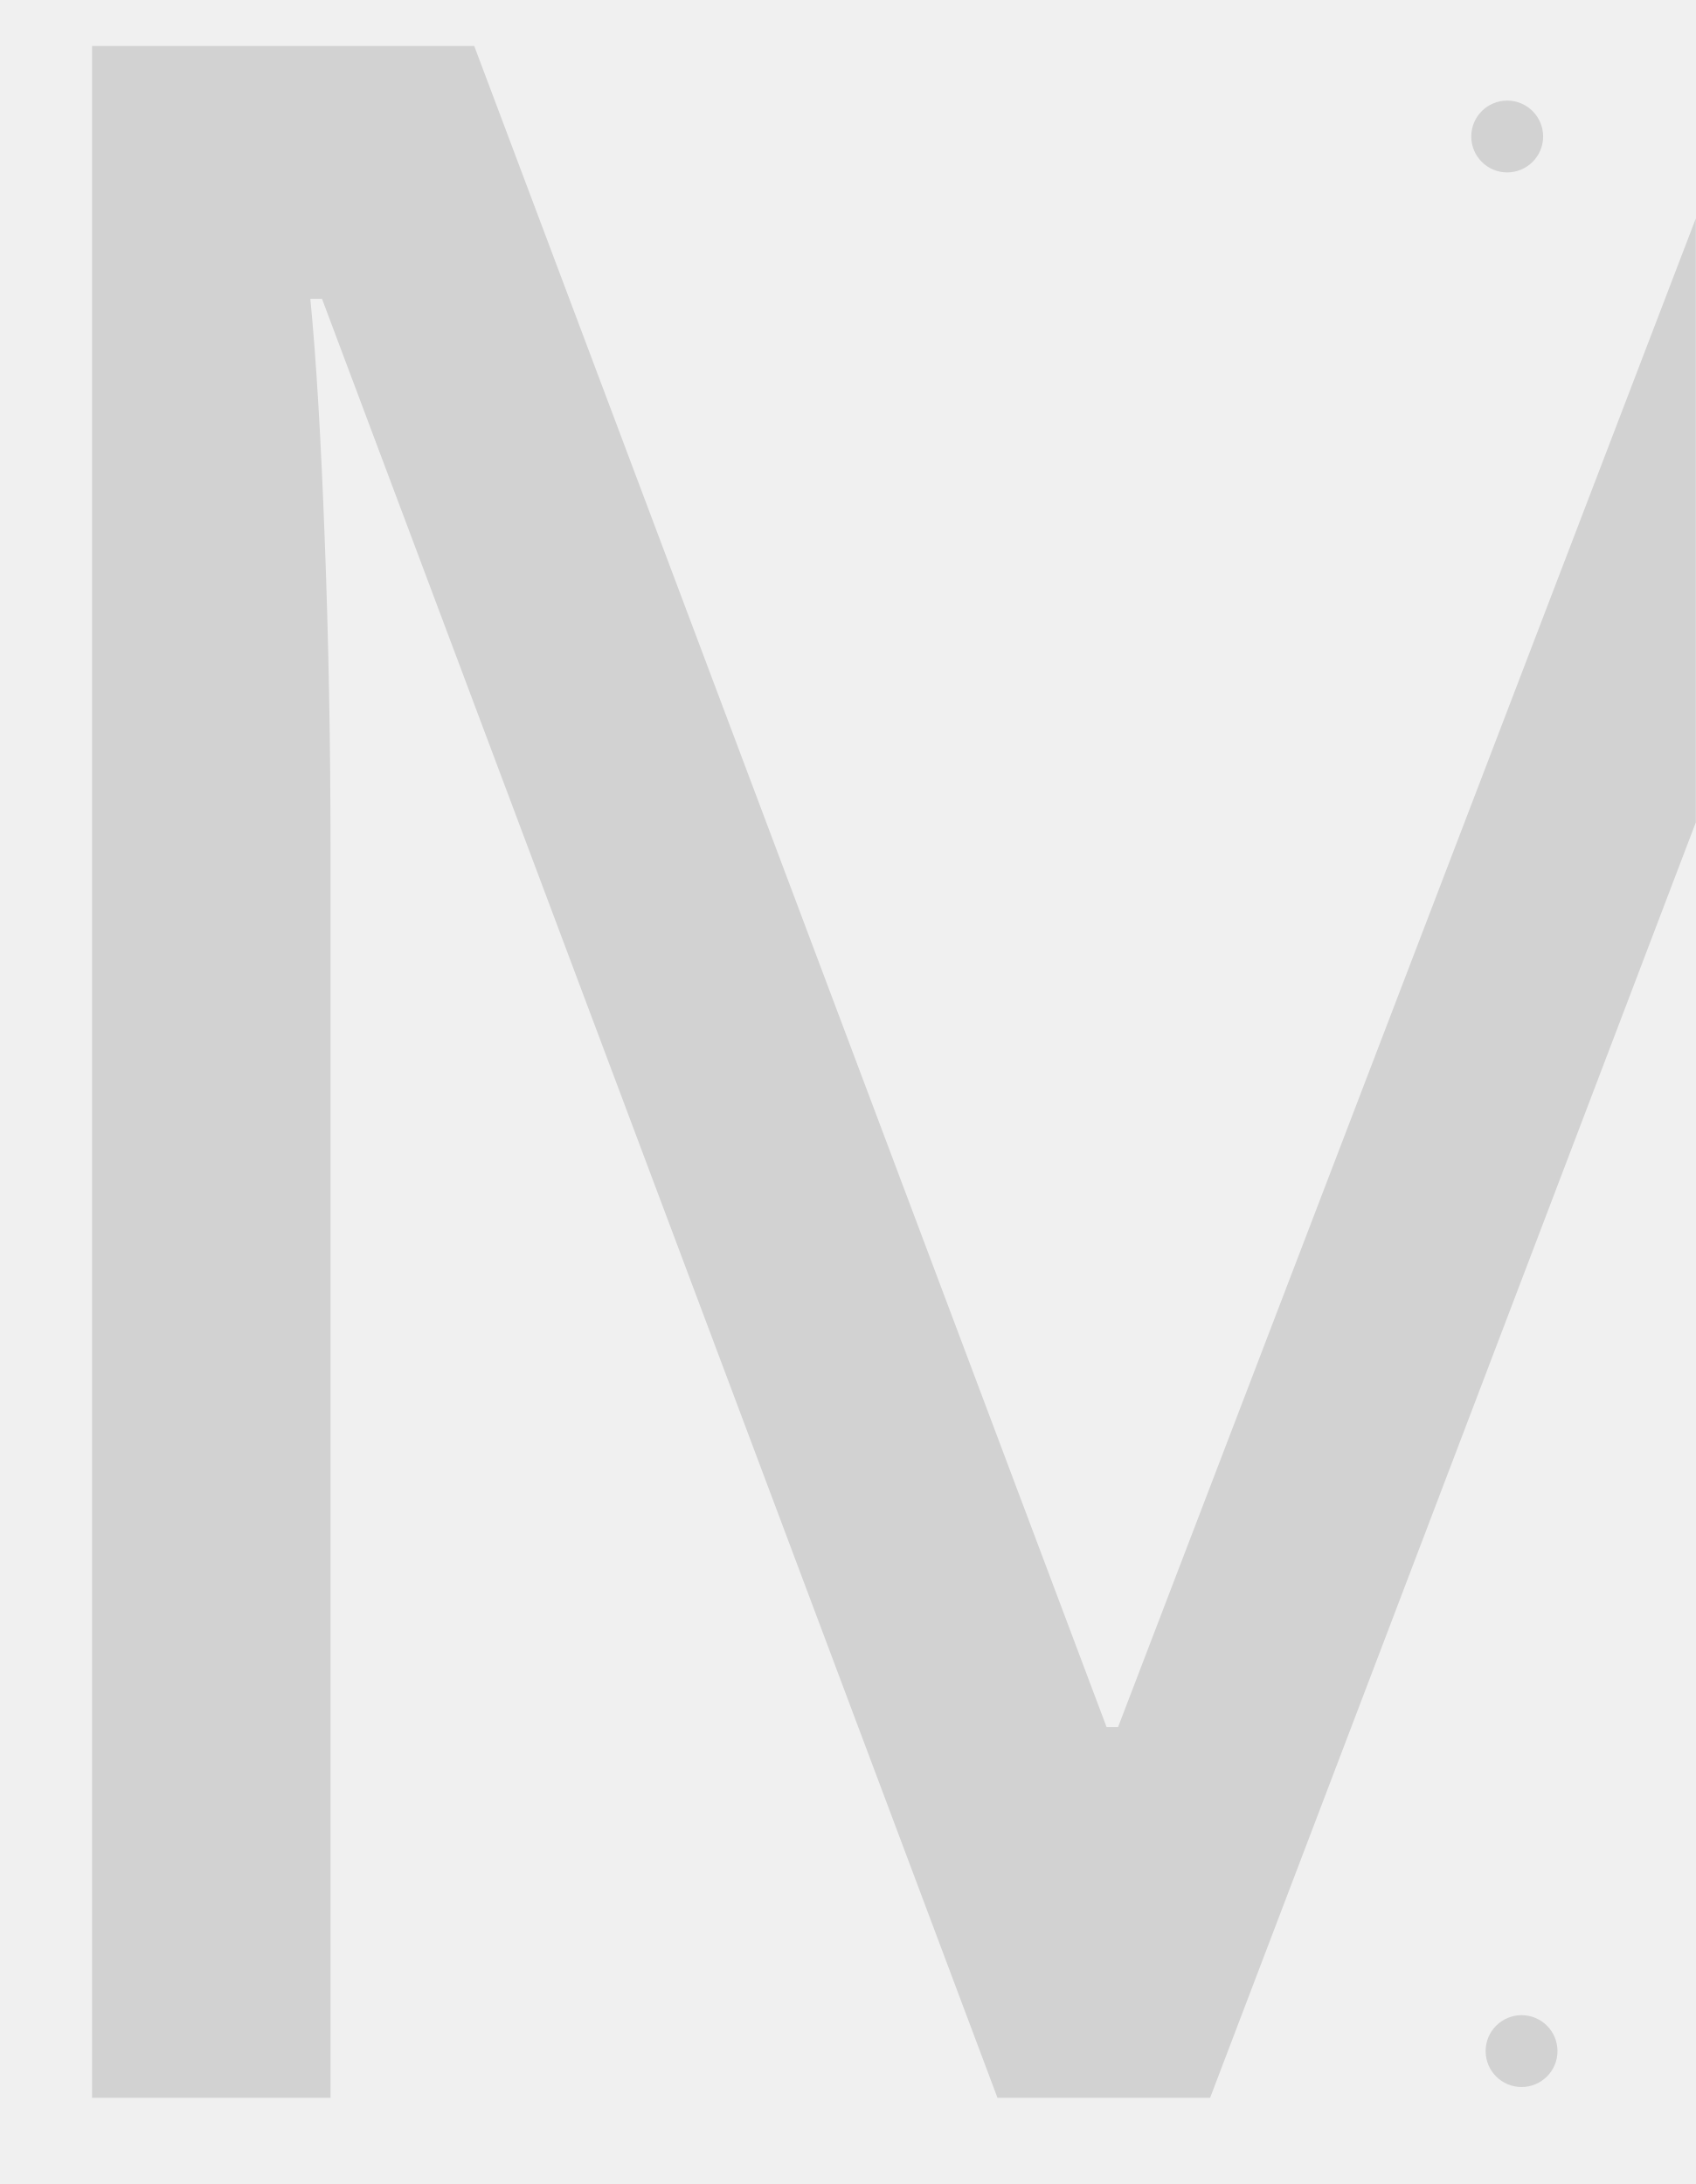
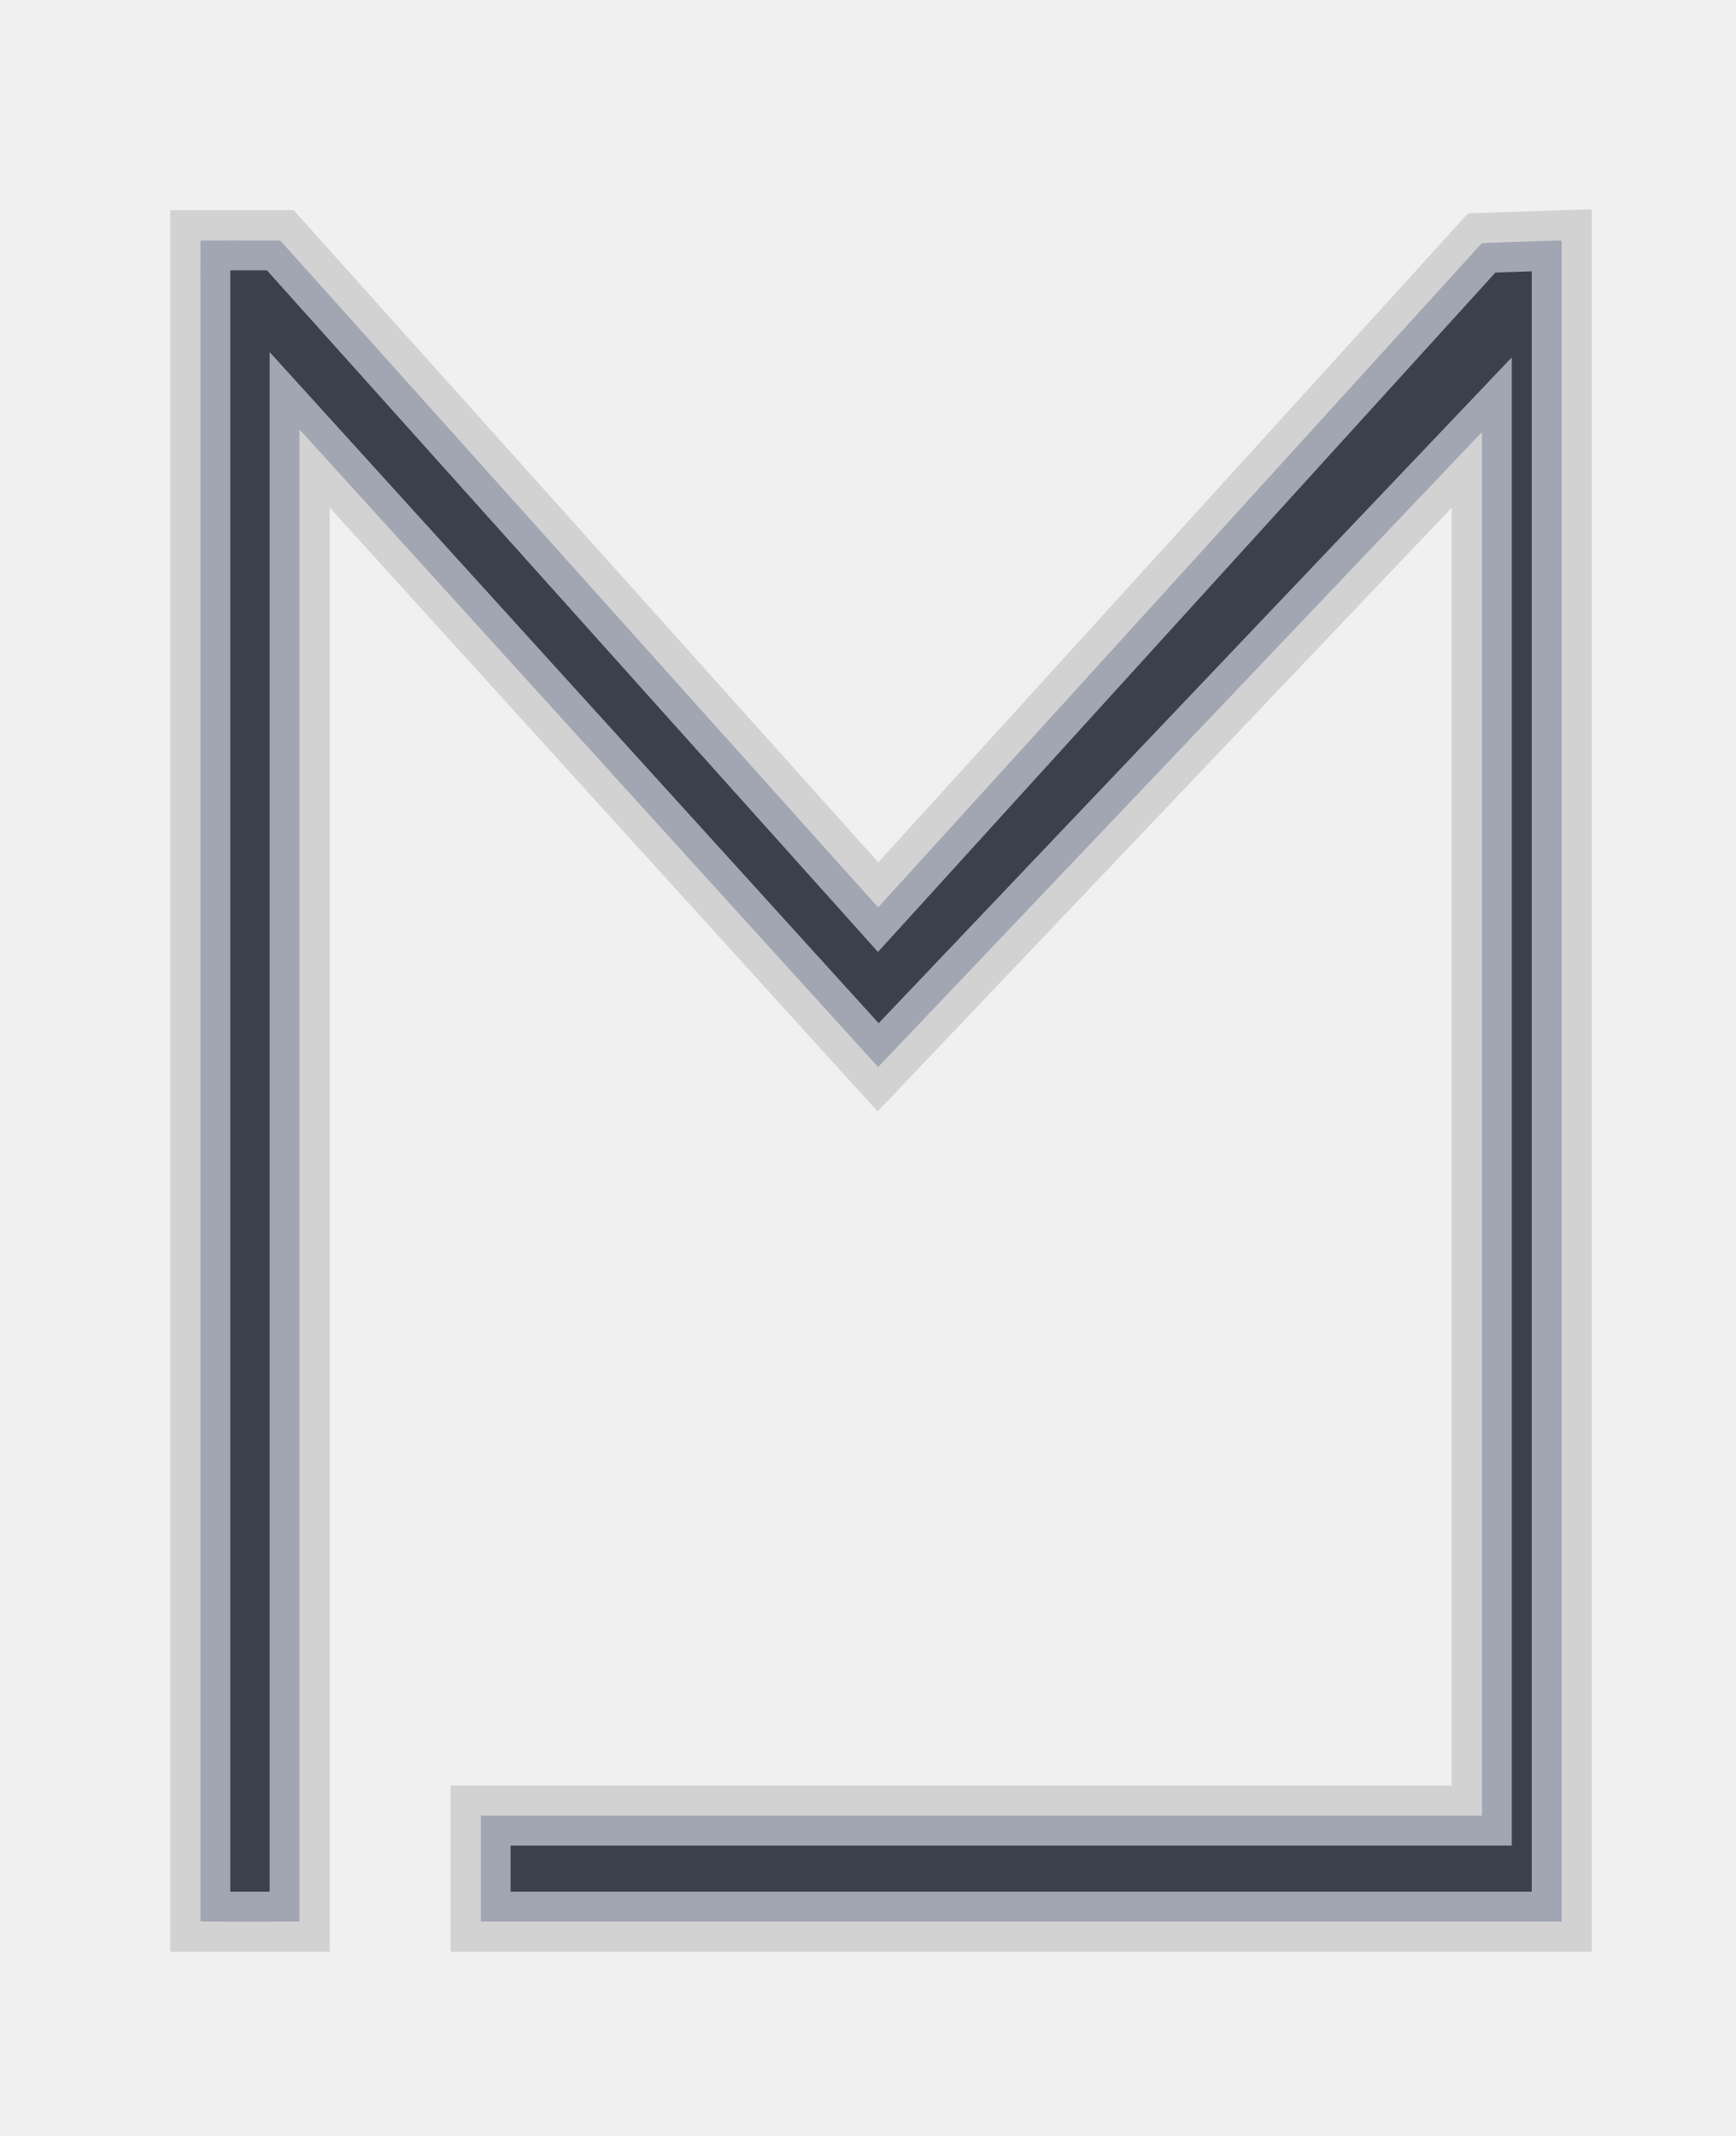
- <svg xmlns="http://www.w3.org/2000/svg" style="isolation:isolate" viewBox="0 0 118 152" width="118pt" height="152pt">
+ <svg xmlns="http://www.w3.org/2000/svg" style="isolation:isolate" viewBox="0 0 130 160" width="130pt" height="160pt">
  <defs>
-     <clipPath id="_clipPath_PbyfZlqOiRr174pYlMPbixySSpiJJkSE">
-       <rect width="118" height="152" />
+     <clipPath id="_clipPath_MwX3ZEvygEPaPmmEZstYMKf4a4XbZVxh">
+       <rect width="130" height="160" />
    </clipPath>
  </defs>
-   <g clip-path="url(#_clipPath_PbyfZlqOiRr174pYlMPbixySSpiJJkSE)">
+   <g clip-path="url(#_clipPath_MwX3ZEvygEPaPmmEZstYMKf4a4XbZVxh)">
    <g>
-       <g clip-path="url(#_clipPath_gmfGy5G1T5X91vxIQGqrpNNHCzBLSJyy)">
-         <text transform="matrix(1,0,0,1,-13,146)" style="font-family:'Megrim';font-weight:400;font-size:200px;font-style:normal;fill:#d2d2d2;stroke:none;">M</text>
-       </g>
-       <defs>
-         <clipPath id="_clipPath_gmfGy5G1T5X91vxIQGqrpNNHCzBLSJyy">
-           <rect x="0" y="0" width="144" height="216" transform="matrix(1,0,0,1,-13,-30)" />
-         </clipPath>
-       </defs>
-       <circle vector-effect="non-scaling-stroke" cx="9.875" cy="142.25" r="2.5" fill="rgb(210,210,210)" />
-       <circle vector-effect="non-scaling-stroke" cx="105.875" cy="142.75" r="2.5" fill="rgb(210,210,210)" />
-       <circle vector-effect="non-scaling-stroke" cx="104.875" cy="9.5" r="2.5" fill="rgb(210,210,210)" />
-       <circle vector-effect="non-scaling-stroke" cx="10.25" cy="9.625" r="2.5" fill="rgb(210,210,210)" />
+       <path d=" M 16 142.5 C 16 143.88 17.12 145 18.5 145 C 19.88 145 21 143.88 21 142.5 C 21 141.12 19.88 140 18.5 140 C 17.12 140 16 141.12 16 142.5 Z " fill="rgb(117,124,150)" />
+       <circle vector-effect="non-scaling-stroke" cx="115.5" cy="141.5" r="2.5" fill="rgb(210,210,210)" />
+       <circle vector-effect="non-scaling-stroke" cx="114.5" cy="19.075" r="2.5" fill="rgb(117,124,150)" />
+       <circle vector-effect="non-scaling-stroke" cx="17.5" cy="20.5" r="2.5" fill="rgb(117,124,150)" />
+       <mask id="_mask_SIFguTmWMT1qXN9JVMpnCs0ivkbPSquP" x="-200%" y="-200%" width="400%" height="400%">
+         <rect x="-200%" y="-200%" width="400%" height="400%" style="fill:white;" />
+         <path d=" M 36 143.95 L 36 136 L 111 136 L 111 32.4 L 65.783 79.95 L 22.45 32.2 L 22.45 143.95 L 15 143.95 L 15 18 L 21 18 L 65.783 67.95 L 111 18.2 L 117 18 L 117 143.95 L 36 143.95 Z " fill="rgb(117,124,150)" stroke="none" />
+       </mask>
+       <path d=" M 36 143.95 L 36 136 L 111 136 L 111 32.4 L 65.783 79.95 L 22.45 32.2 L 22.45 143.95 L 15 143.95 L 15 18 L 21 18 L 65.783 67.95 L 111 18.2 L 117 18 L 117 143.95 L 36 143.95 Z " fill="rgb(117,124,150)" />
+       <path d=" M 36 143.95 L 36 136 L 111 136 L 111 32.4 L 65.783 79.95 L 22.45 32.2 L 22.45 143.95 L 15 143.95 L 15 18 L 21 18 L 65.783 67.95 L 111 18.2 L 117 18 L 117 143.95 L 36 143.95 Z " fill="rgb(117,124,150))" mask="url(#_mask_SIFguTmWMT1qXN9JVMpnCs0ivkbPSquP)" vector-effect="non-scaling-stroke" stroke-width="6" stroke="rgb(210,210,210)" stroke-linejoin="miter" stroke-linecap="square" stroke-miterlimit="3" />
    </g>
  </g>
</svg>
